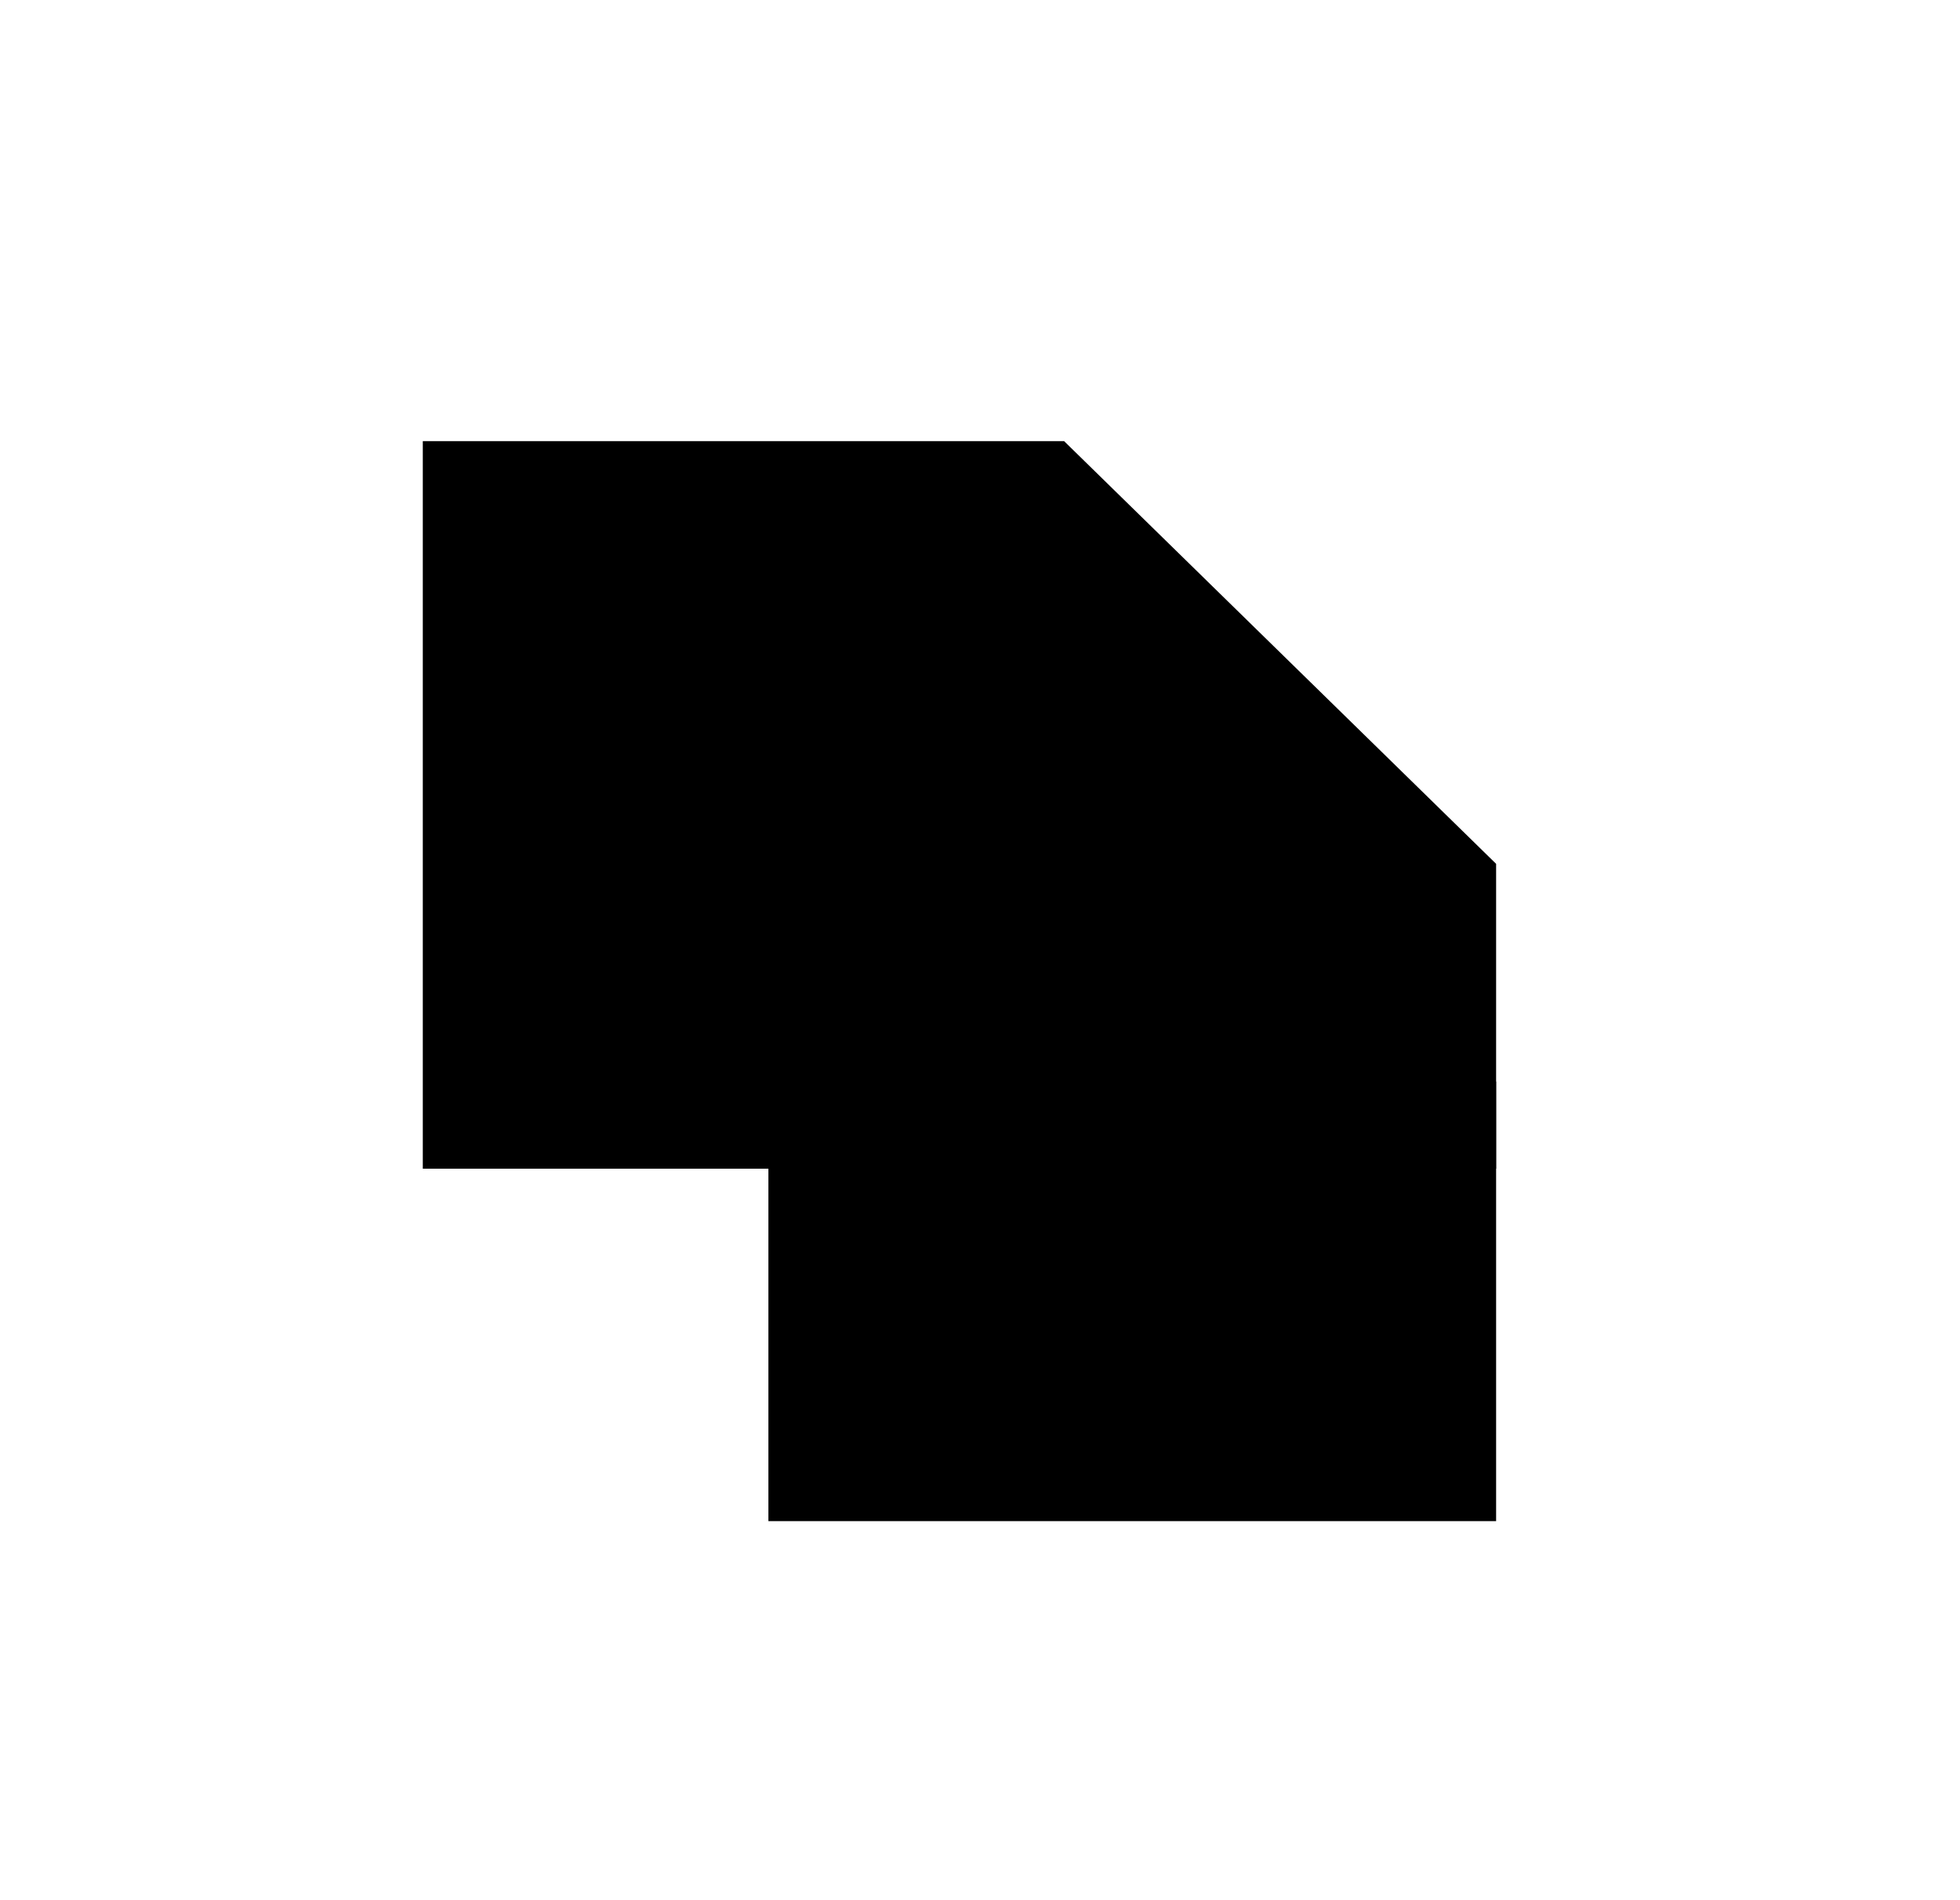
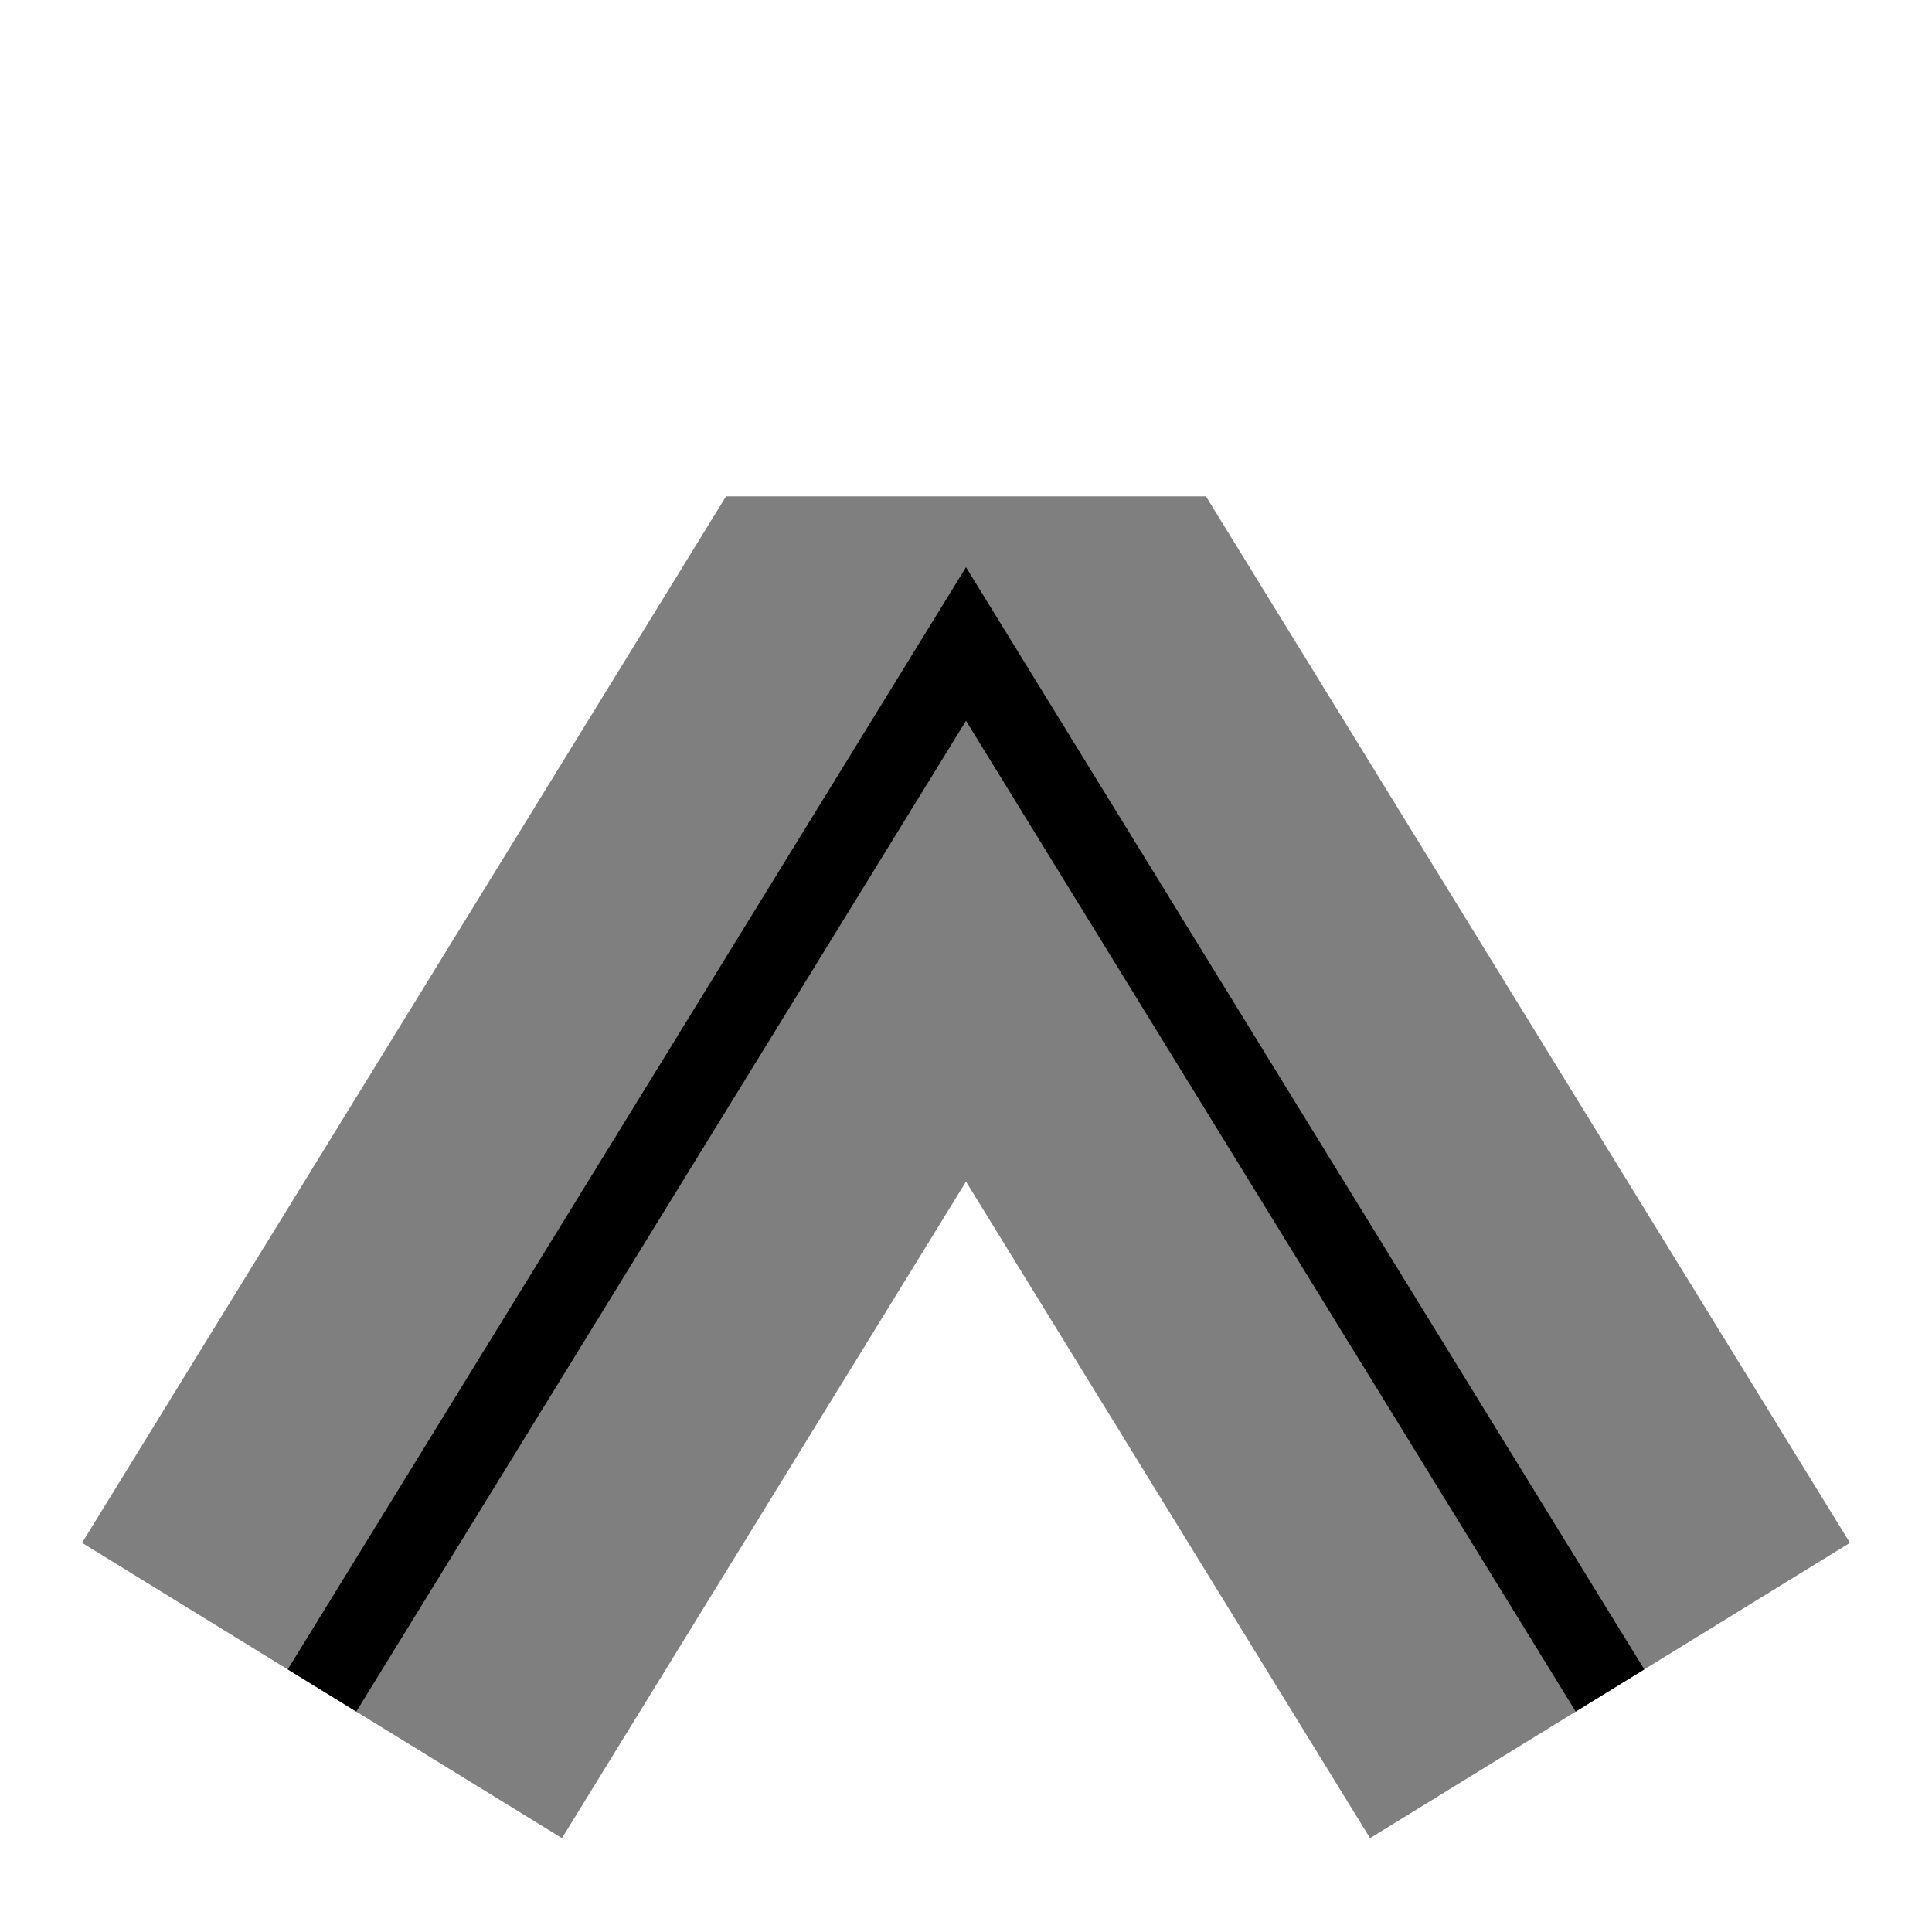
- <svg xmlns="http://www.w3.org/2000/svg" viewBox="0 0 51.04 49.47">
-   <g id="Calque_2" data-name="Calque 2">
-     <g id="Calque_1-2" data-name="Calque 1">
-       <rect fill="currentColor" x="23.76" y="24.41" width="11.45" height="18.95" transform="translate(-4.4 63.38) rotate(-90)" />
-       <polygon fill="currentColor" points="38.96 30.44 11.01 30.44 11.01 11.49 27.71 11.49 38.96 22.5 38.96 30.44" />
-     </g>
-   </g>
+ <svg xmlns="http://www.w3.org/2000/svg" viewBox="0 0 24 24" fill="none" stroke="currentColor">
+   <path d="M4 21 L12 8 L20 21" stroke-width="7" stroke-linejoin="bevel" stroke-linecap="butt" opacity="0.5" />
+   <path d="M4 21 L12 8 L20 21" stroke-width="1" stroke-linejoin="miter" stroke-linecap="butt" />
</svg>
